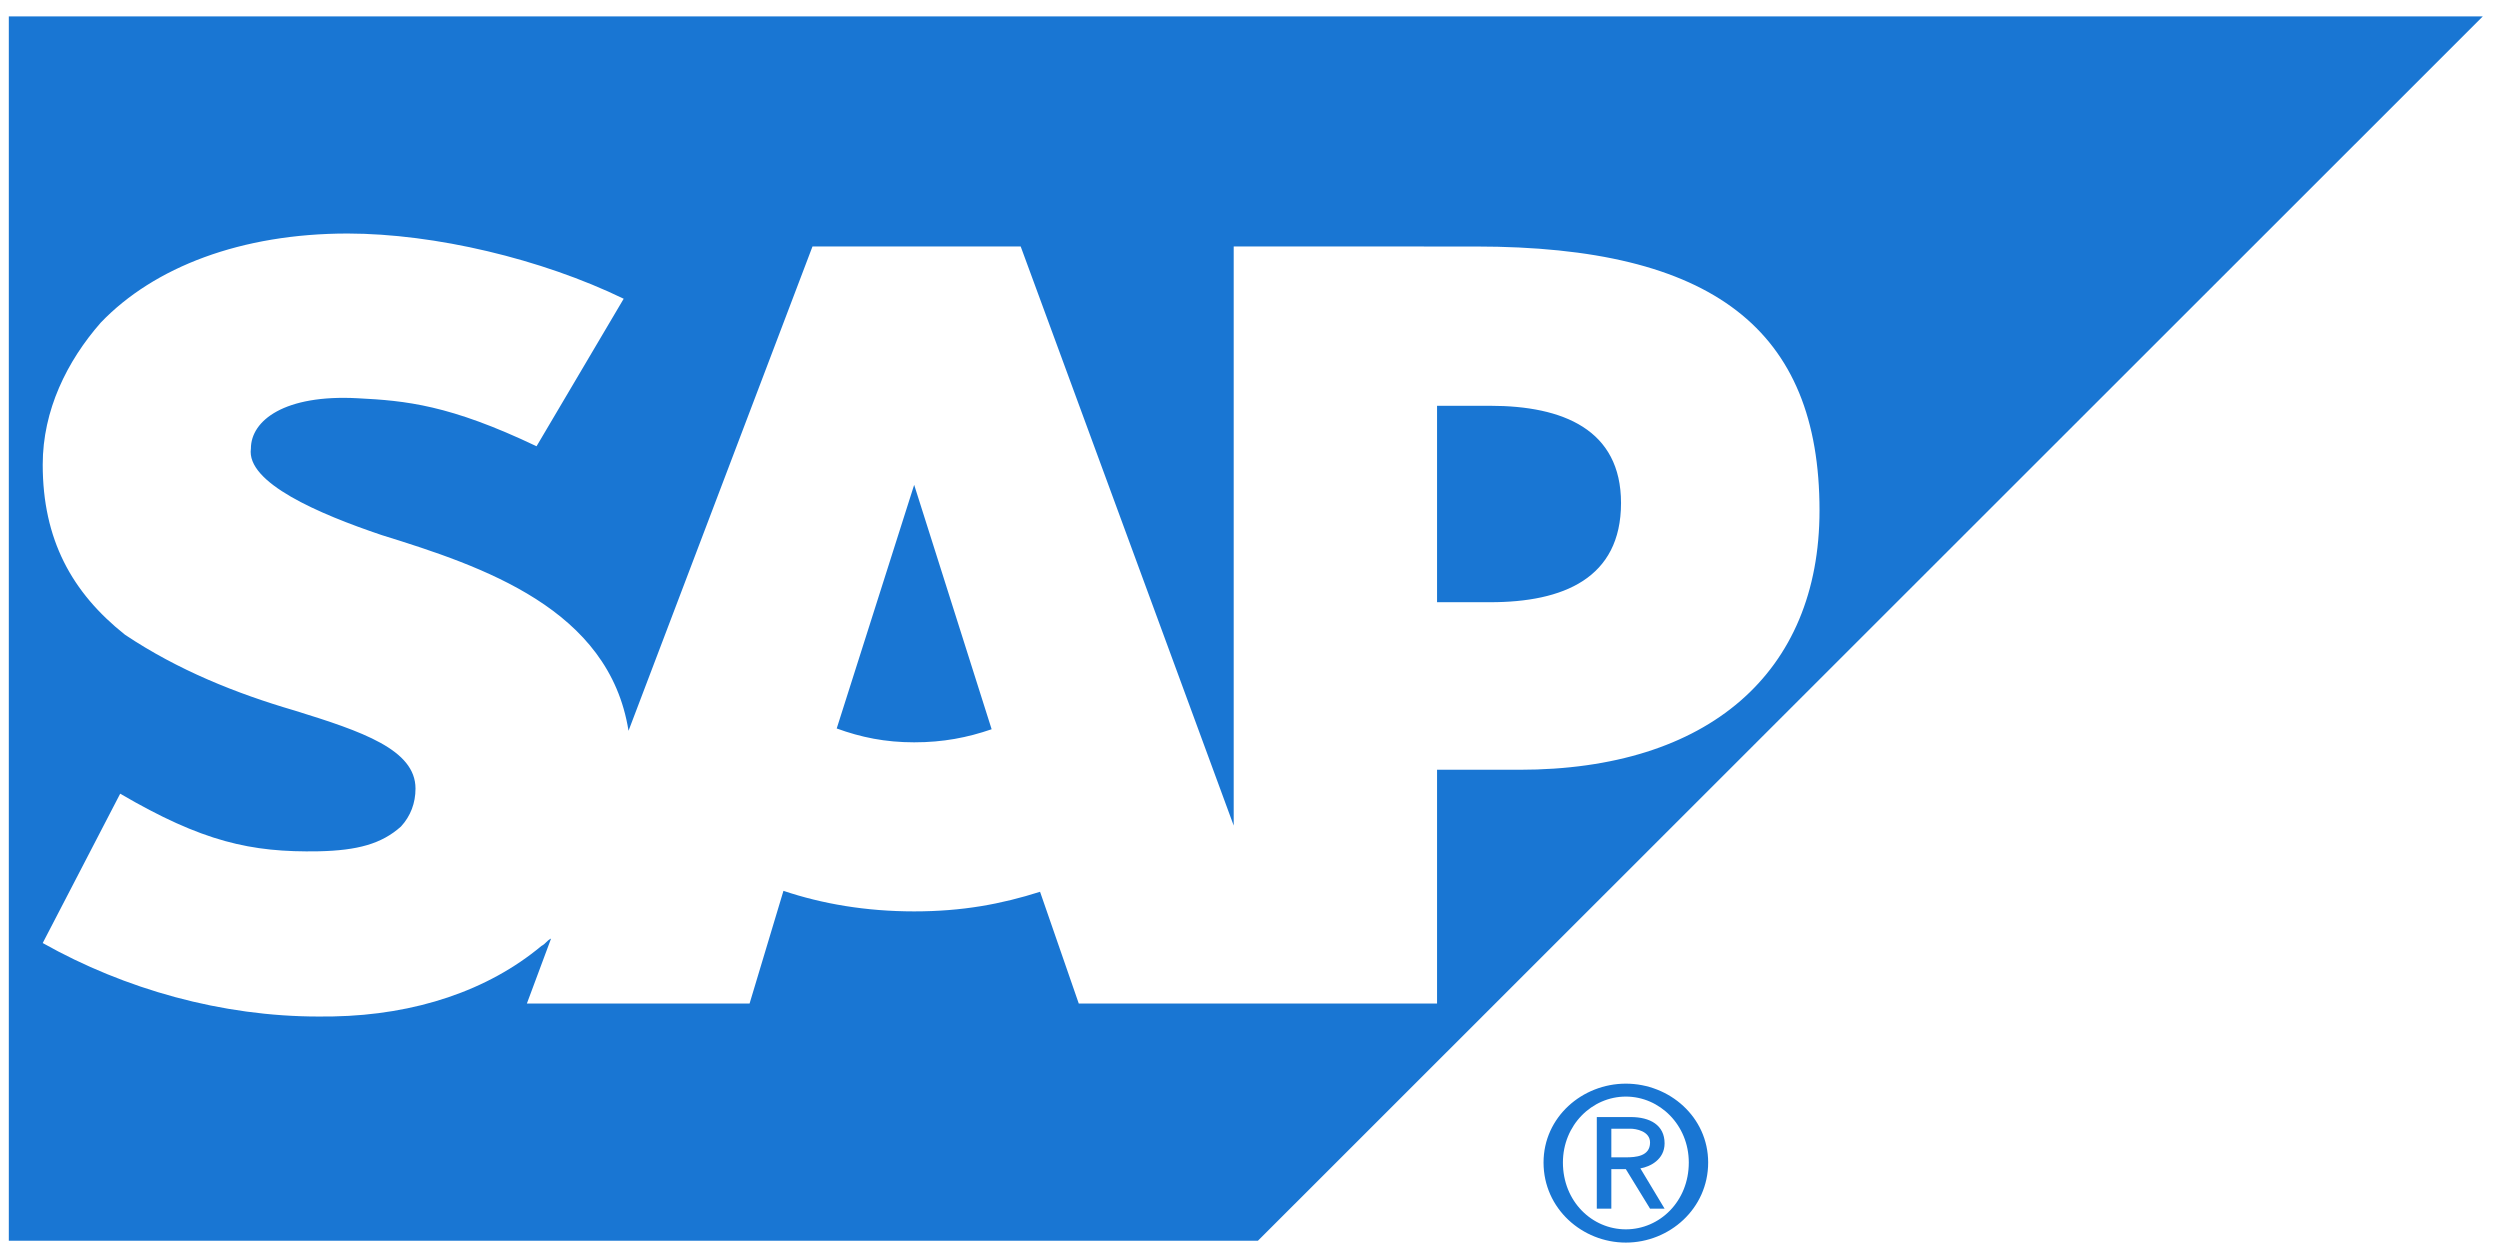
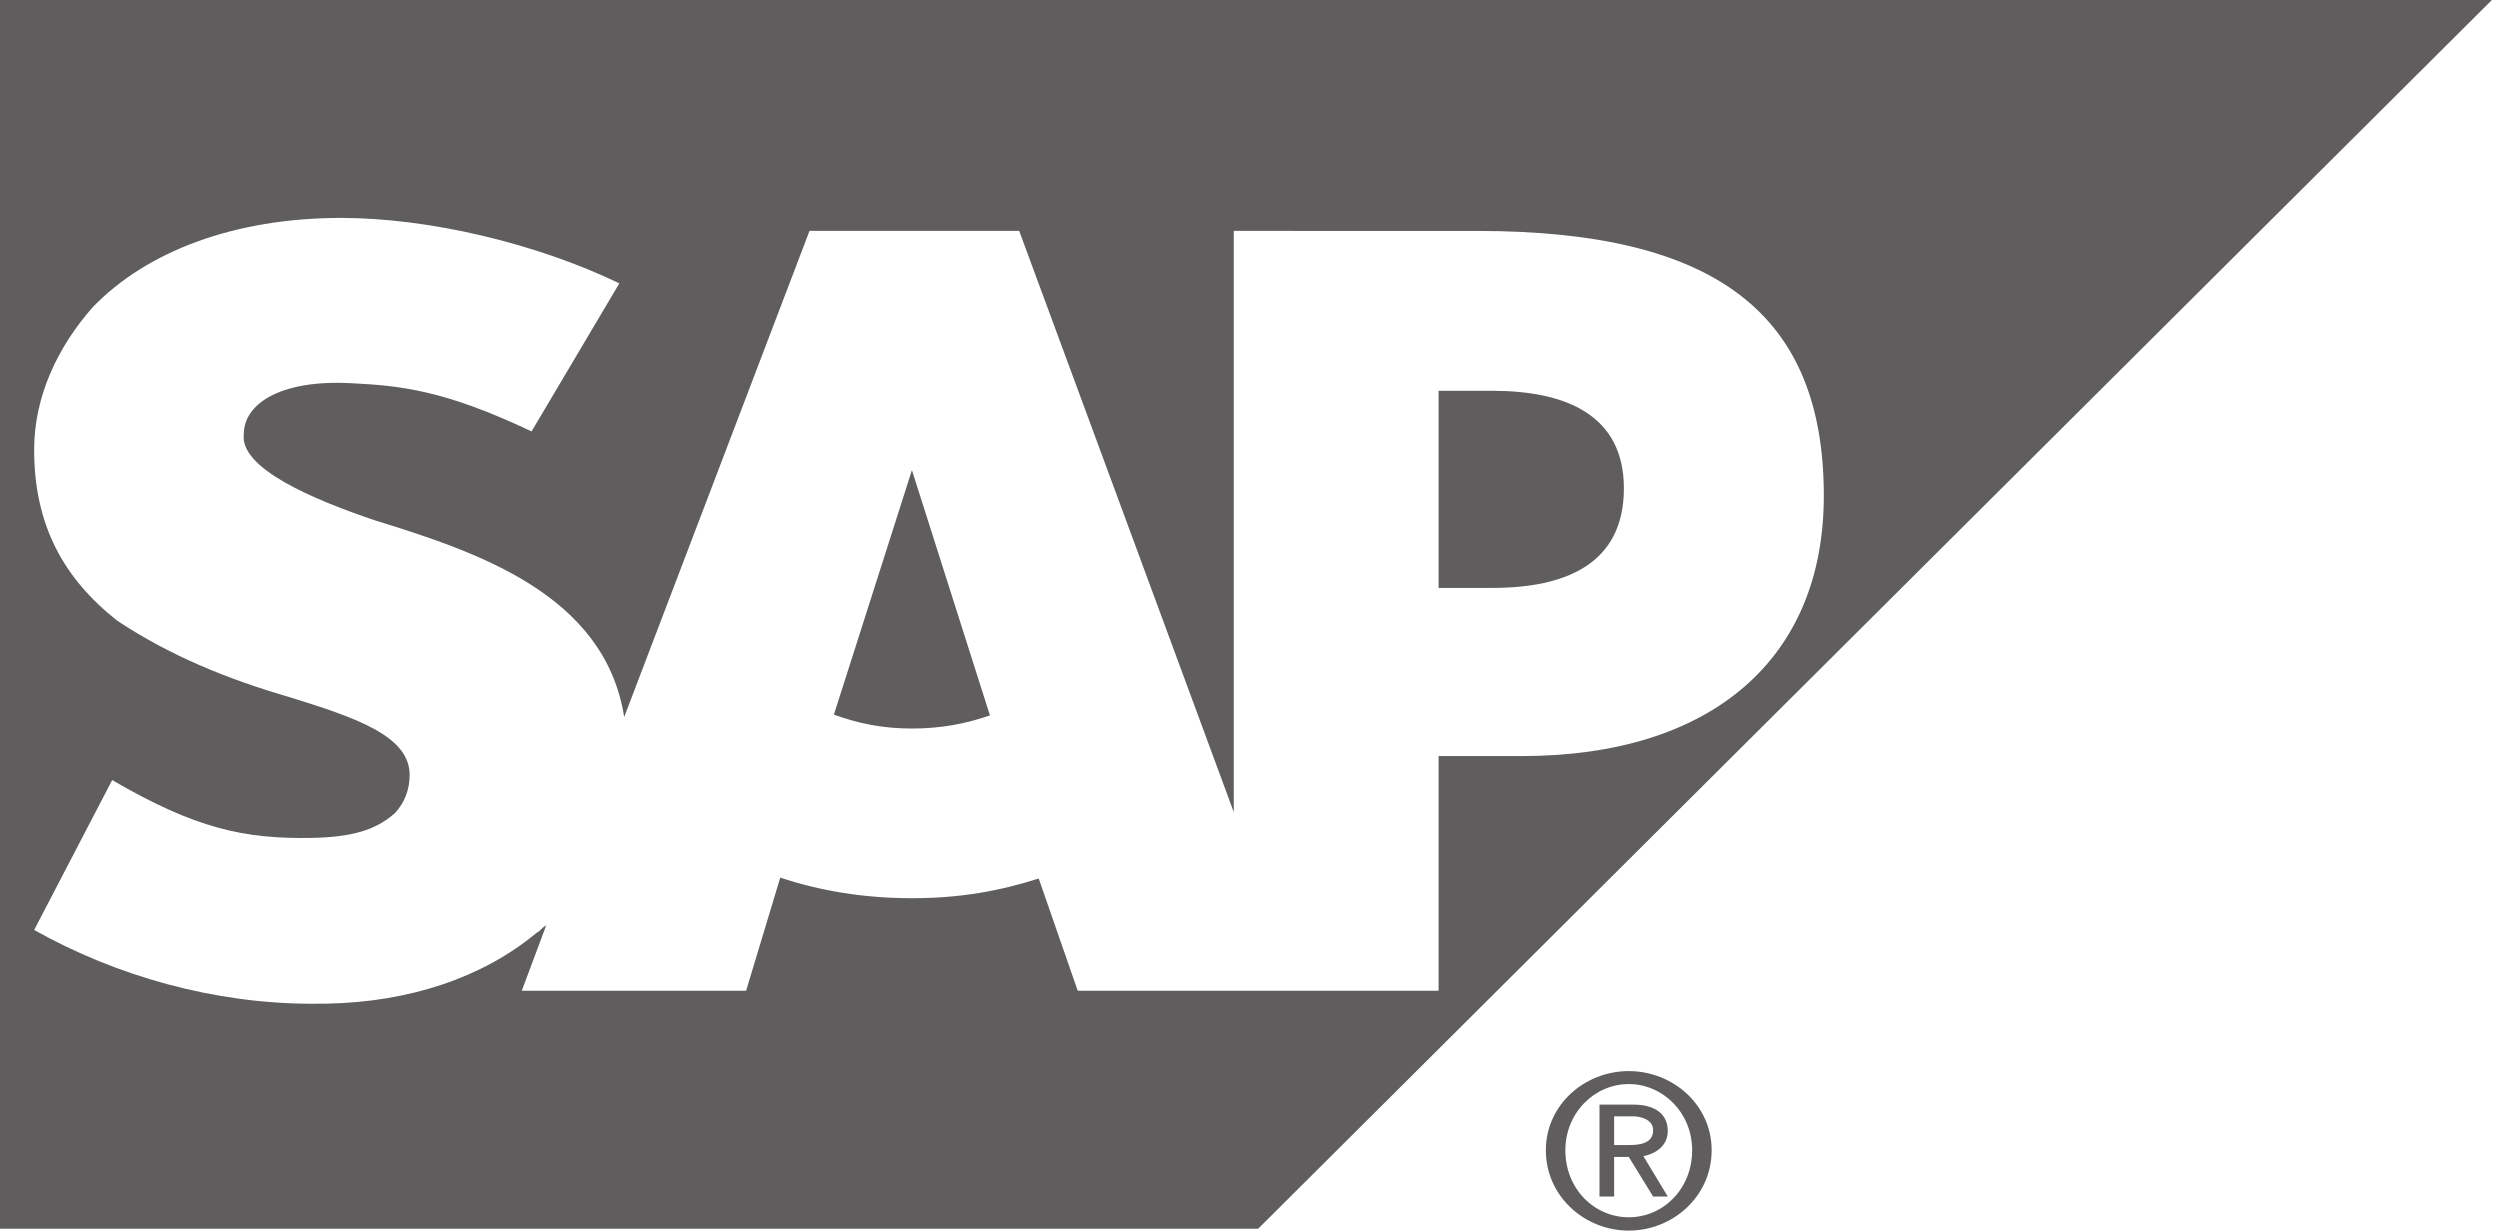
- <svg xmlns="http://www.w3.org/2000/svg" width="139" height="70" viewBox="0 0 139 70" fill="none">
-   <path fill-rule="evenodd" clip-rule="evenodd" d="M69.94 68.985H0.49V0.912H138.043L69.94 68.985ZM68.594 13.703L82.053 13.706C95.243 13.706 101.165 18.322 101.165 28.379C101.165 37.413 94.974 42.799 84.476 42.799H79.9V55.798H59.98L57.827 49.583C55.673 50.266 53.52 50.673 50.828 50.673C48.136 50.673 45.714 50.253 43.56 49.531L41.676 55.798H29.294L30.64 52.183C30.502 52.252 30.435 52.32 30.366 52.39C30.3 52.458 30.233 52.526 30.101 52.597C27.14 55.069 23.102 56.428 18.526 56.514L17.719 56.519C12.335 56.519 6.951 55.007 2.375 52.433L6.682 44.129C11.258 46.802 13.95 47.402 17.719 47.332C19.872 47.286 21.218 46.92 22.295 45.954C22.833 45.37 23.102 44.643 23.102 43.844C23.102 41.679 20.141 40.67 16.373 39.504C13.143 38.559 9.912 37.27 6.951 35.292C3.99 32.942 2.375 29.991 2.375 25.832C2.375 22.81 3.721 20.083 5.605 17.935C8.566 14.847 13.412 12.984 19.334 12.984C24.179 12.99 30.101 14.392 34.677 16.61L29.832 24.812C24.987 22.503 22.564 22.279 19.872 22.142C15.834 21.927 13.95 23.369 13.95 24.942C13.681 26.837 17.719 28.57 21.218 29.749C26.871 31.504 33.87 33.849 34.946 40.632L45.175 13.703H56.75L68.594 45.903V13.703ZM46.521 40.503C47.867 40.993 49.213 41.273 50.828 41.273C52.443 41.273 53.789 41.009 55.135 40.546L50.828 26.958L46.521 40.503ZM79.9 33.483H82.861C86.899 33.483 90.129 32.166 90.129 27.967C90.129 23.884 86.899 22.562 82.861 22.562H79.9V33.483Z" fill="#1976D3" />
-   <path d="M86.898 64.636C86.898 62.555 88.513 60.97 90.397 60.97C92.282 60.97 93.897 62.555 93.897 64.636C93.897 66.795 92.282 68.351 90.397 68.351C88.513 68.351 86.898 66.795 86.898 64.636ZM90.397 69.088C92.82 69.088 94.974 67.201 94.974 64.636C94.974 62.108 92.82 60.251 90.397 60.251C87.975 60.251 85.821 62.108 85.821 64.636C85.821 67.201 87.975 69.088 90.397 69.088ZM89.59 65.005H90.397L91.743 67.201H92.551L91.205 64.962C91.743 64.87 92.551 64.475 92.551 63.57C92.551 62.555 91.743 62.108 90.667 62.108H88.782V67.201H89.59V65.005ZM89.59 64.348V62.757H90.667C90.936 62.757 91.743 62.881 91.743 63.524C91.743 64.297 90.936 64.348 90.397 64.348H89.59Z" fill="#1976D3" />
+ <svg xmlns="http://www.w3.org/2000/svg" width="138" height="68" viewBox="0 0 138 68" fill="none">
+   <path fill-rule="evenodd" clip-rule="evenodd" d="M69.449 67.827H0V0H137.553L69.449 67.827ZM68.104 12.745L81.563 12.748C94.753 12.748 100.675 17.348 100.675 27.368C100.675 36.369 94.484 41.736 83.986 41.736H79.41V54.687H59.49L57.337 48.494C55.183 49.176 53.03 49.581 50.338 49.581C47.646 49.581 45.224 49.162 43.07 48.443L41.186 54.687H28.803L30.149 51.085C30.012 51.154 29.945 51.222 29.876 51.292C29.81 51.359 29.743 51.427 29.611 51.498C26.65 53.96 22.612 55.315 18.036 55.401L17.228 55.406C11.845 55.406 6.461 53.899 1.885 51.335L6.192 43.06C10.768 45.724 13.46 46.322 17.228 46.252C19.382 46.206 20.728 45.842 21.805 44.879C22.343 44.297 22.612 43.573 22.612 42.776C22.612 40.62 19.651 39.614 15.883 38.453C12.652 37.511 9.422 36.227 6.461 34.255C3.5 31.914 1.885 28.974 1.885 24.831C1.885 21.819 3.231 19.102 5.115 16.961C8.076 13.885 12.921 12.029 18.843 12.029C23.689 12.034 29.611 13.432 34.187 15.642L29.342 23.814C24.496 21.513 22.074 21.29 19.382 21.153C15.344 20.939 13.46 22.376 13.46 23.943C13.191 25.831 17.228 27.558 20.728 28.733C26.381 30.482 33.379 32.818 34.456 39.577L44.685 12.745H56.26L68.104 44.828V12.745ZM46.031 39.448C47.377 39.936 48.723 40.215 50.338 40.215C51.953 40.215 53.299 39.952 54.645 39.491L50.338 25.952L46.031 39.448ZM79.41 32.453H82.371C86.409 32.453 89.639 31.141 89.639 26.957C89.639 22.889 86.409 21.572 82.371 21.572H79.41V32.453Z" fill="#5F5D5D" />
+   <path d="M86.408 63.493C86.408 61.42 88.023 59.84 89.907 59.84C91.791 59.84 93.407 61.42 93.407 63.493C93.407 65.644 91.791 67.194 89.907 67.194C88.023 67.194 86.408 65.644 86.408 63.493ZM89.907 67.929C92.33 67.929 94.483 66.049 94.483 63.493C94.483 60.975 92.33 59.124 89.907 59.124C87.484 59.124 85.331 60.975 85.331 63.493C85.331 66.049 87.484 67.929 89.907 67.929ZM89.1 63.861H89.907L91.253 66.049H92.061L90.715 63.818C91.253 63.726 92.061 63.332 92.061 62.431C92.061 61.42 91.253 60.975 90.176 60.975H88.292V66.049H89.1V63.861ZM89.1 63.206V61.621H90.176C90.445 61.621 91.253 61.744 91.253 62.385C91.253 63.155 90.445 63.206 89.907 63.206H89.1Z" fill="#5F5D5D" />
</svg>
